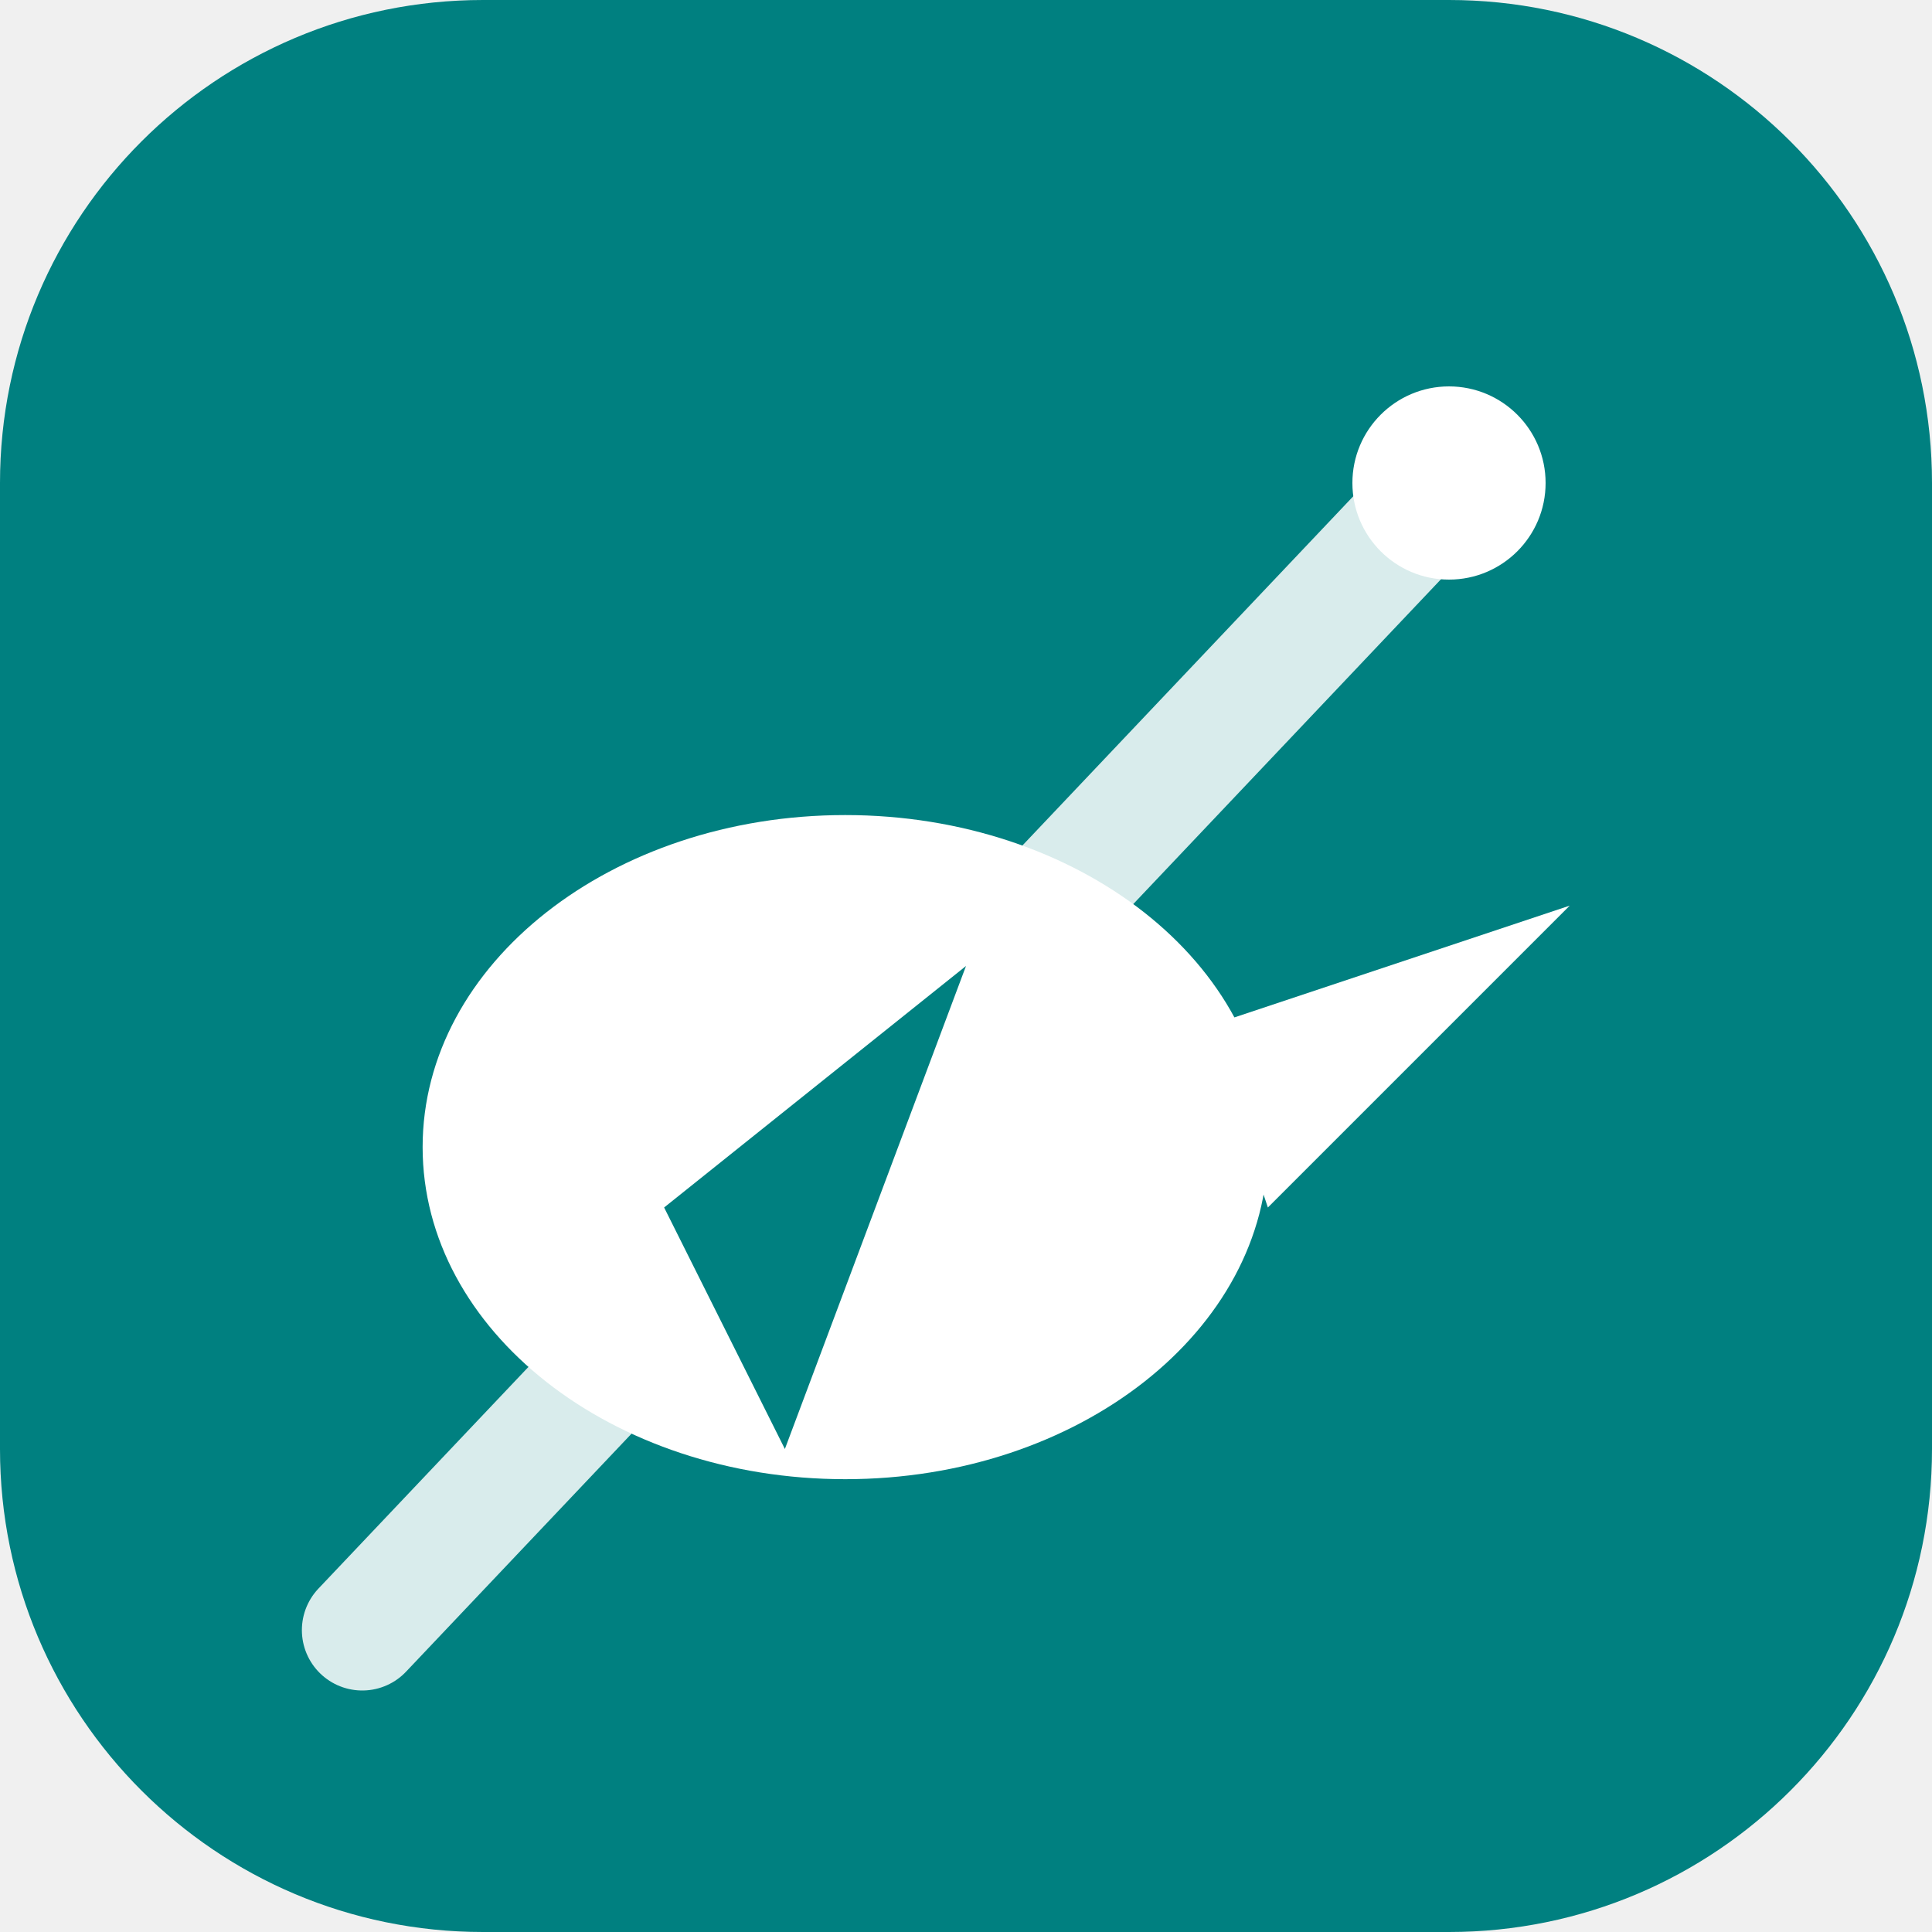
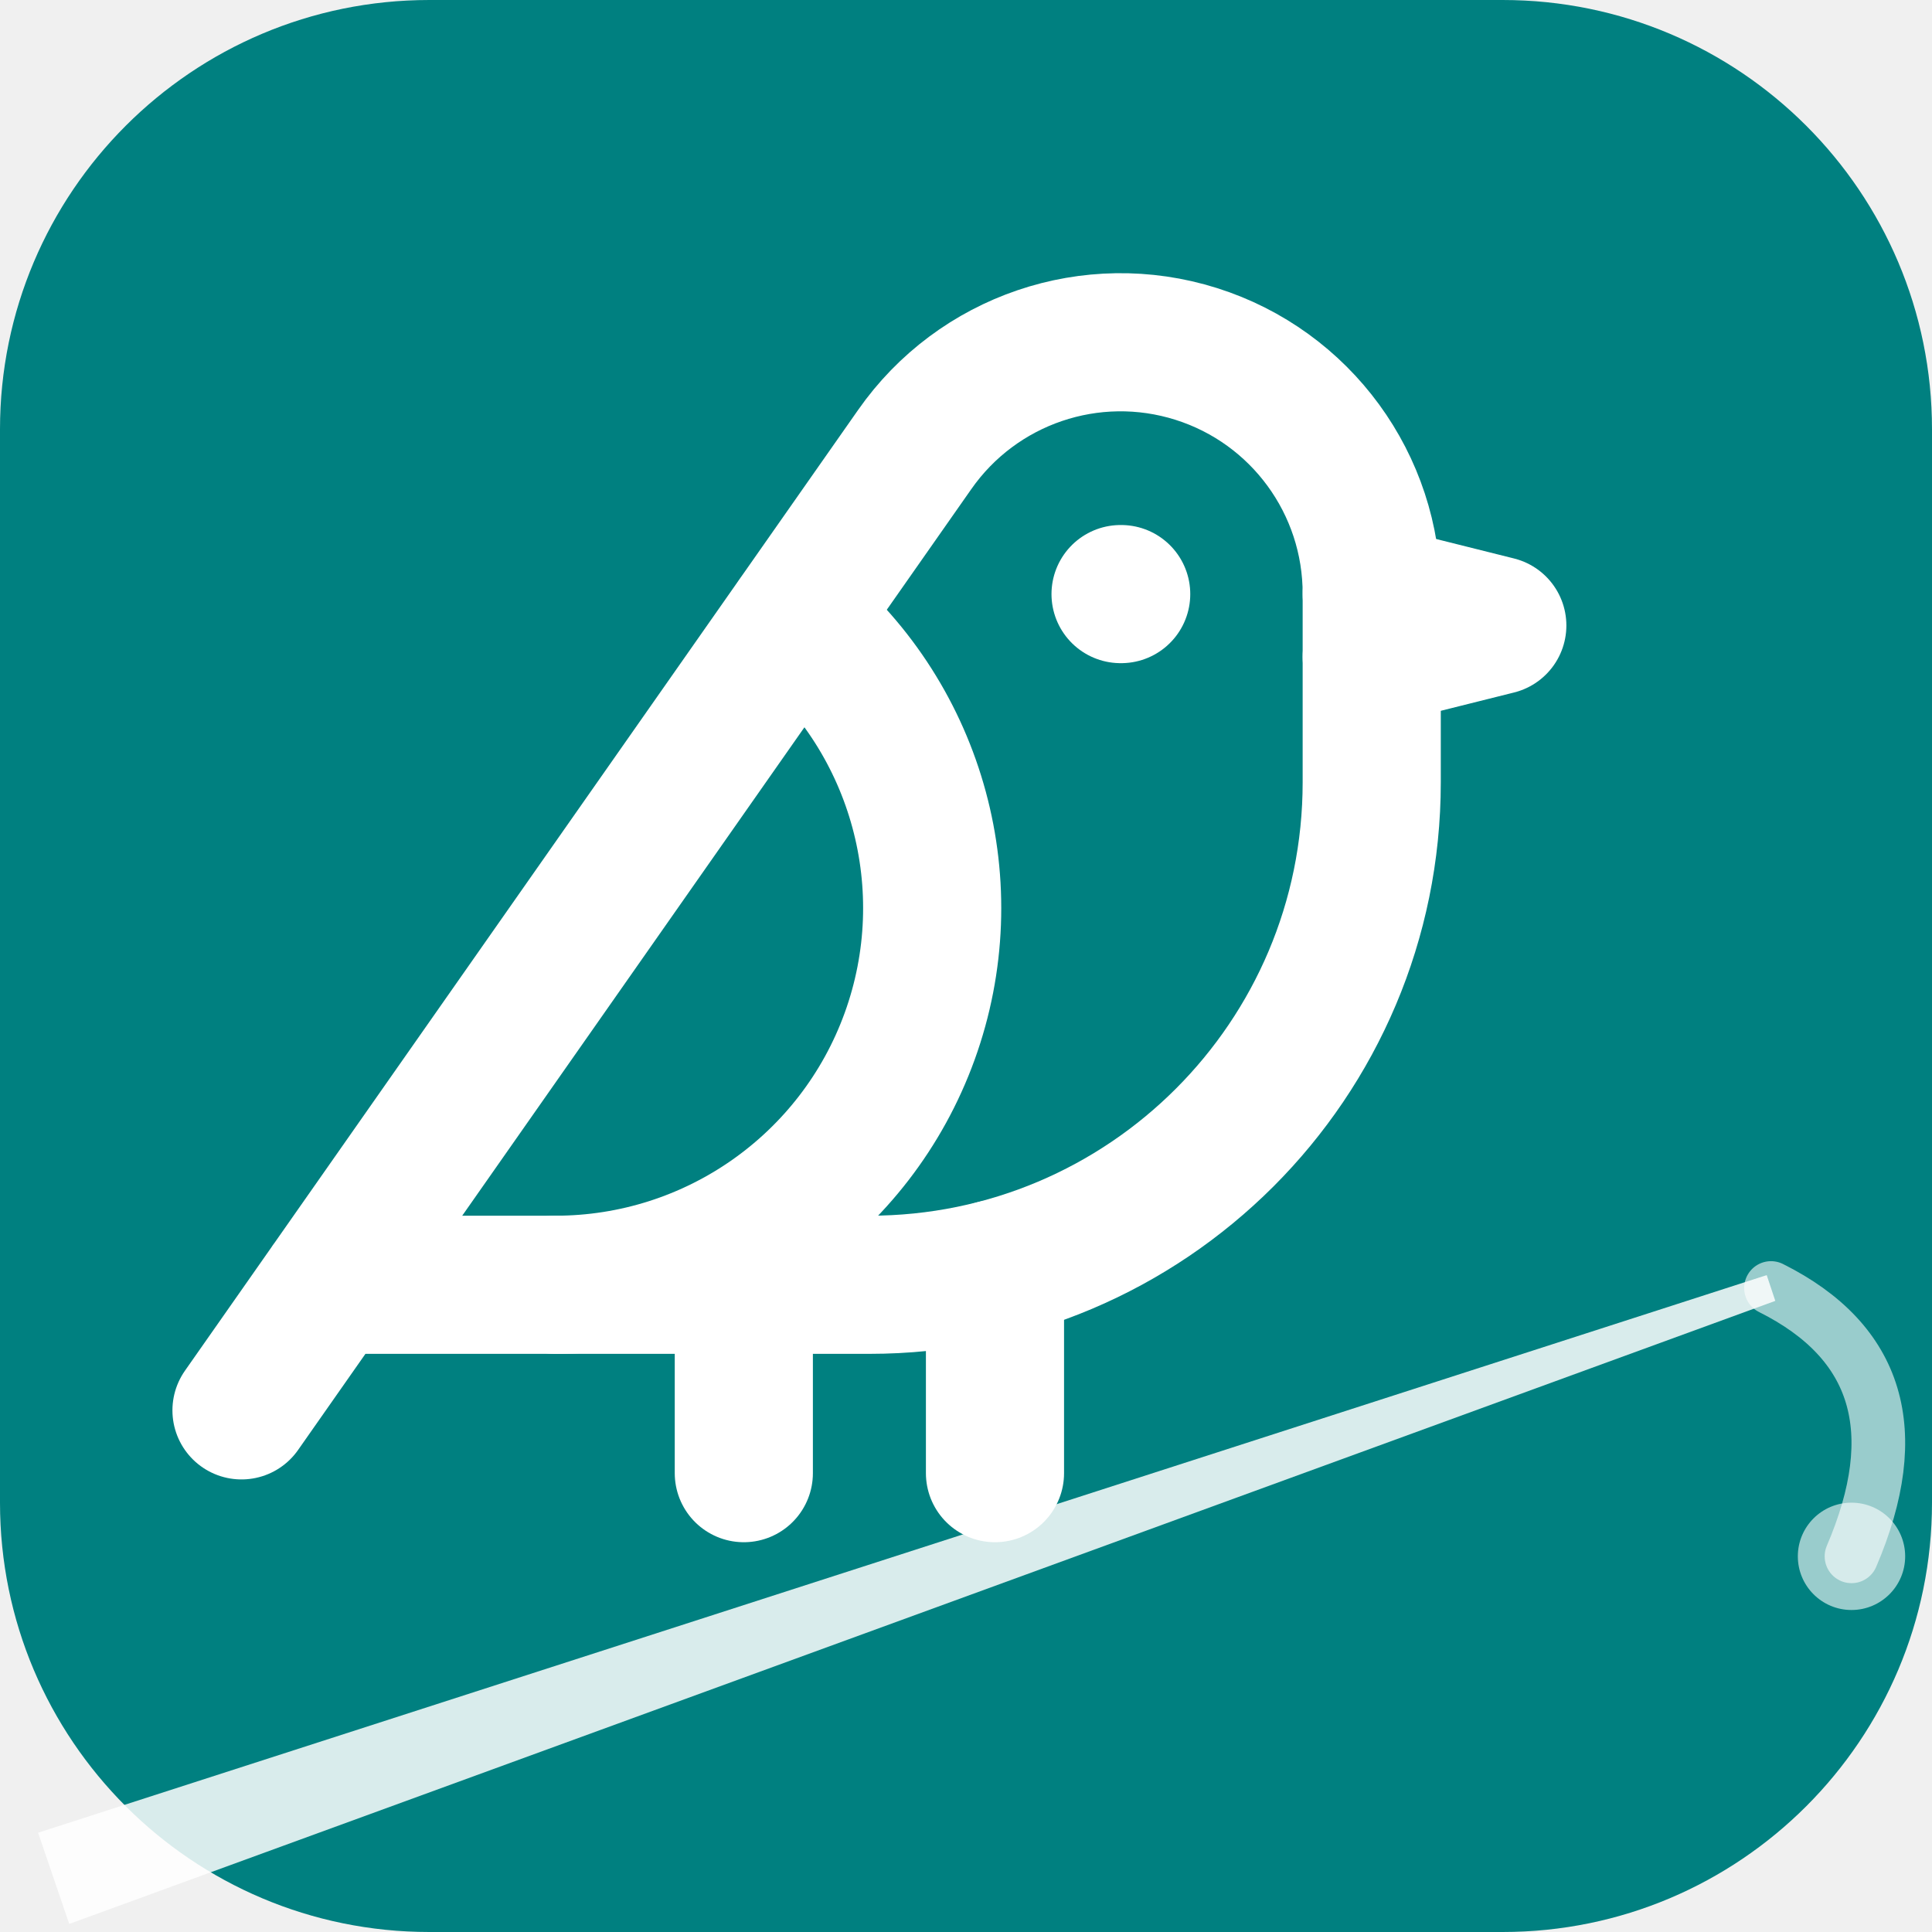
- <svg xmlns="http://www.w3.org/2000/svg" viewBox="0 0 32 32">
-   <rect width="32" height="32" rx="8" fill="#008080" />
-   <line x1="6" y1="27" x2="24" y2="8" stroke="#ffffff" stroke-width="2" stroke-linecap="round" opacity="0.85" />
-   <circle cx="24" cy="8" r="1.6" fill="#ffffff" />
-   <ellipse cx="14" cy="19" rx="7" ry="5.5" fill="#ffffff" />
-   <polygon points="20,17 26,15 21,20" fill="#ffffff" />
-   <polygon points="11,20 16,16 13,24" fill="#008080" />
+ <svg xmlns="http://www.w3.org/2000/svg" viewBox="0 0 36 36">
+   <rect width="36" height="36" rx="8" fill="#008080" />
+   <polygon points="1.29,35.85 33.08,24.24 32.92,23.76 0.71,34.15" fill="#ffffff" opacity="0.85" />
+   <path d="M33 24 Q36 25.5 34.5 29" fill="none" stroke="#ffffff" stroke-width="1" stroke-linecap="round" opacity="0.6" />
+   <circle cx="34.5" cy="29" r="1" fill="#ffffff" opacity="0.6" />
+   <g transform="translate(2.16,2.88) scale(1.17)" stroke="#ffffff" stroke-width="2.2" fill="none" stroke-linecap="round" stroke-linejoin="round">
+     <path d="M16 7h.01" />
+     <path d="M3.4 18H12a8 8 0 0 0 8-8V7a4 4 0 0 0-7.28-2.3L2 20" />
+     <path d="m20 7 2 .5-2 .5" />
+     <path d="M10 18v3" />
+     <path d="M14 17.75V21" />
+     <path d="M7 18a6 6 0 0 0 3.84-10.61" />
+   </g>
</svg>
